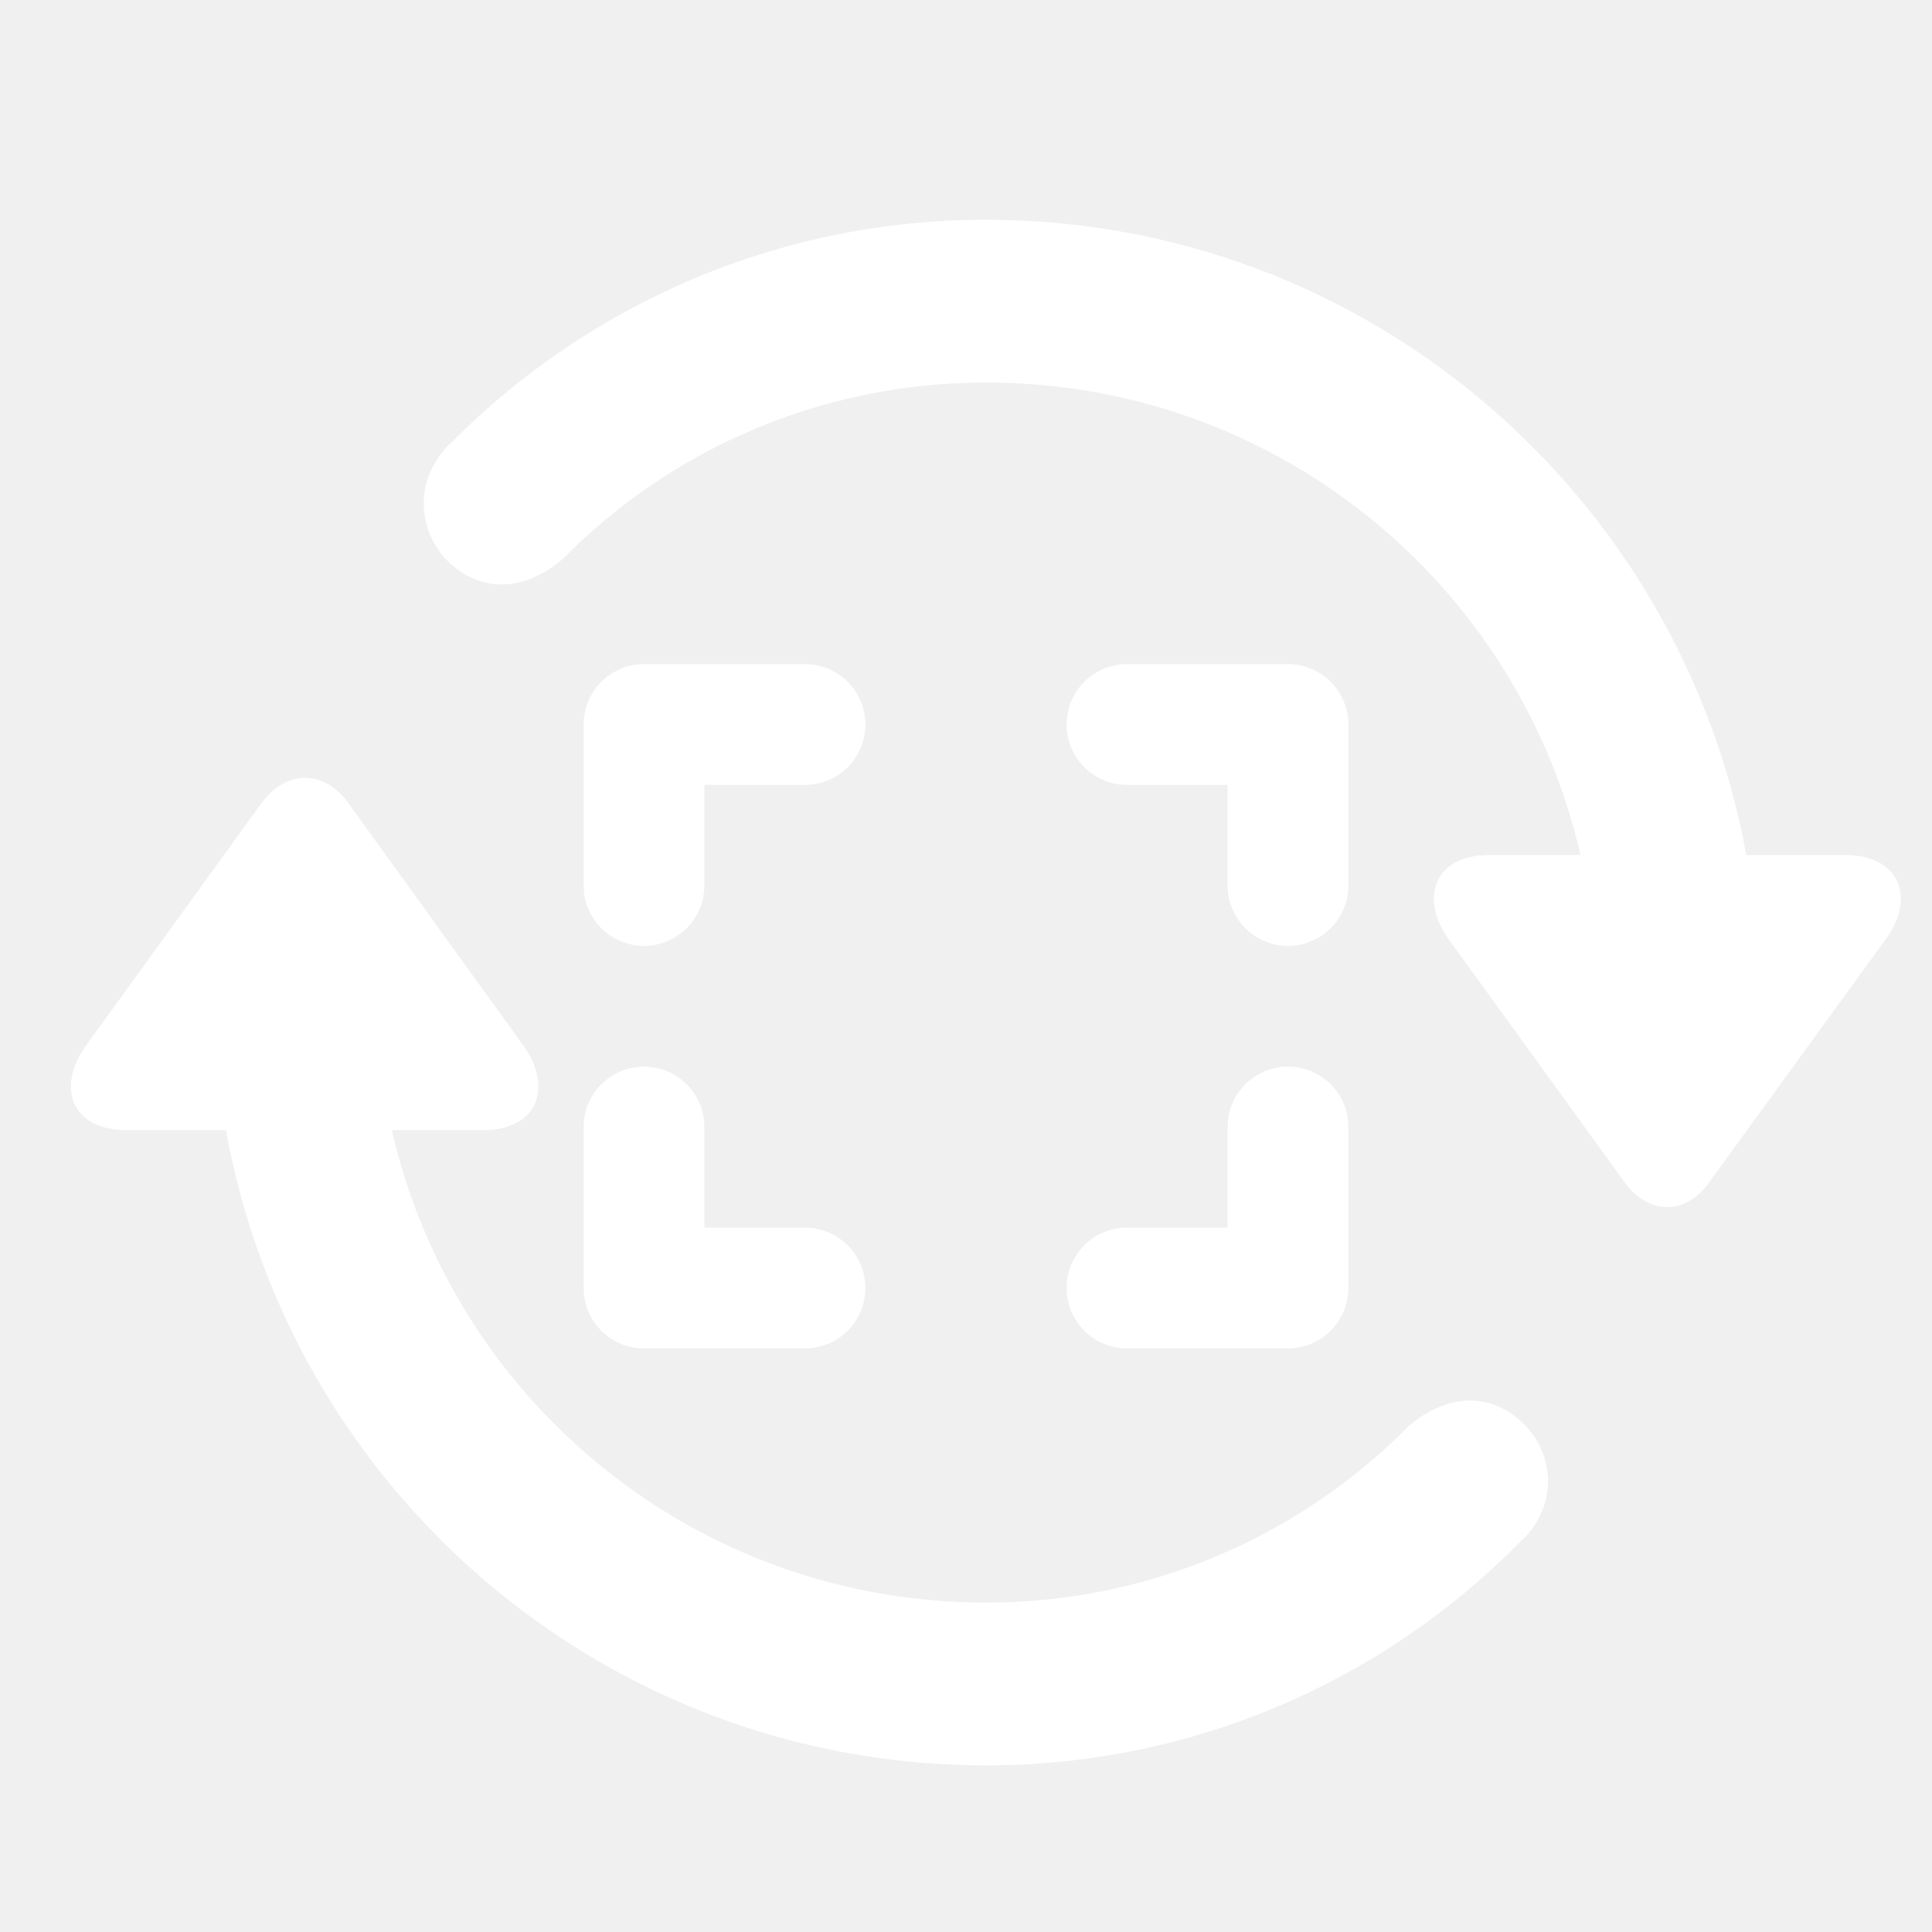
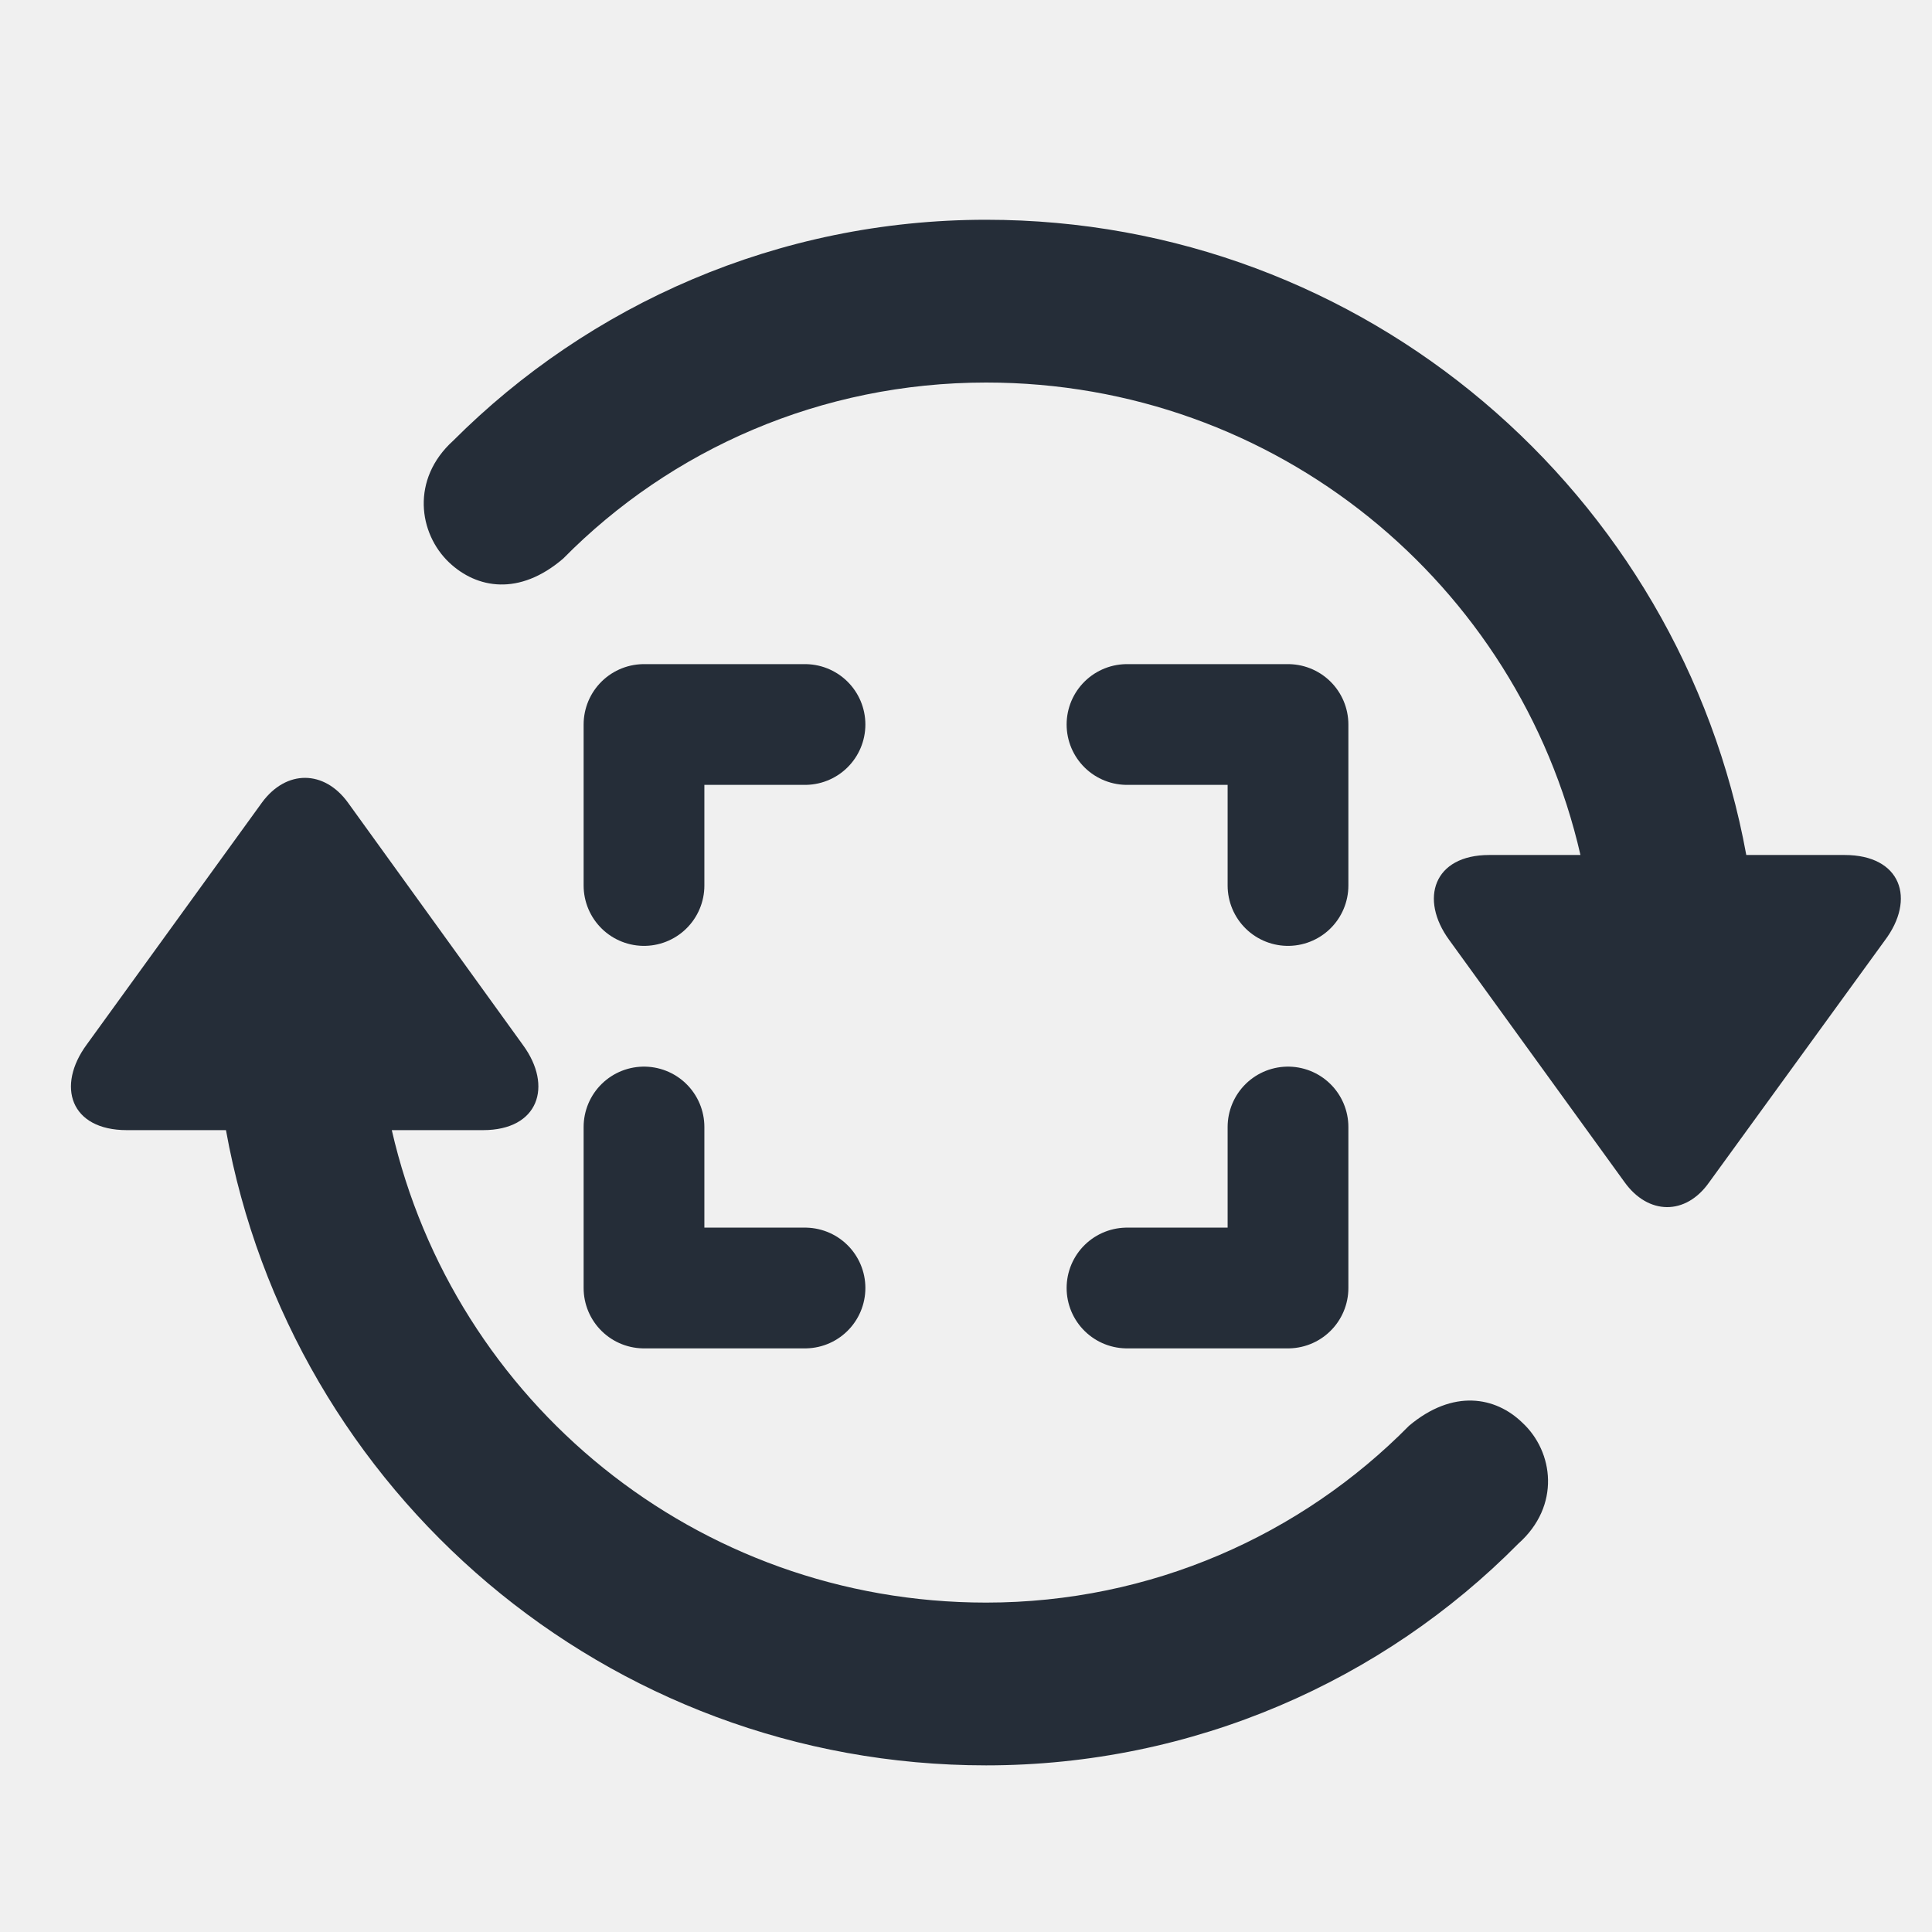
<svg xmlns="http://www.w3.org/2000/svg" width="24" height="24" viewBox="0 0 24 24" fill="none">
-   <g clip-path="url(#clip0_113_116)">
-     <path d="M12.25 4.752C10.199 4.752 8.334 5.582 6.996 6.939C6.449 7.408 5.922 7.311 5.58 6.988C5.199 6.627 5.102 5.953 5.629 5.475C7.318 3.785 9.662 2.73 12.25 2.73C16.957 2.73 20.873 6.129 21.693 10.621H22.914C23.617 10.621 23.803 11.168 23.412 11.685L21.234 14.684C20.941 15.104 20.473 15.094 20.18 14.684L18.002 11.676C17.631 11.168 17.807 10.621 18.5 10.621H19.633C18.861 7.252 15.854 4.752 12.25 4.752ZM1.576 14.039C0.873 14.039 0.697 13.492 1.078 12.975L3.256 9.967C3.559 9.557 4.027 9.566 4.32 9.967L6.498 12.984C6.869 13.492 6.693 14.039 6 14.039H4.867C5.639 17.408 8.646 19.908 12.25 19.908C14.301 19.908 16.166 19.068 17.504 17.711C18.051 17.252 18.578 17.35 18.91 17.672C19.301 18.033 19.389 18.707 18.861 19.176C17.182 20.875 14.828 21.93 12.25 21.93C7.533 21.93 3.617 18.531 2.807 14.039H1.576Z" fill="white" />
-     <path d="M10 9H8V11" stroke="white" stroke-width="1.5" stroke-linecap="round" stroke-linejoin="round" />
-     <path d="M10 16H8V14" stroke="white" stroke-width="1.5" stroke-linecap="round" stroke-linejoin="round" />
-     <path d="M14 9H16V11" stroke="white" stroke-width="1.5" stroke-linecap="round" stroke-linejoin="round" />
-     <path d="M14 16H16V14" stroke="white" stroke-width="1.5" stroke-linecap="round" stroke-linejoin="round" />
+   <g clip-path="url(#clip0_23_1224)">
+     <mask id="mask0_23_1224" style="mask-type:luminance" maskUnits="userSpaceOnUse" x="0" y="0" width="24" height="24">
+       <path d="M24 0H0V24H24V0Z" fill="white" />
+     </mask>
+     <g mask="url(#mask0_23_1224)">
+       <path d="M12.25 4.752C10.199 4.752 8.334 5.582 6.996 6.939C6.449 7.408 5.922 7.311 5.58 6.988C5.199 6.627 5.102 5.953 5.629 5.475C7.318 3.785 9.662 2.73 12.25 2.73C16.957 2.73 20.873 6.129 21.693 10.621H22.914C23.617 10.621 23.803 11.168 23.412 11.685L21.234 14.684C20.941 15.104 20.473 15.094 20.18 14.684L18.002 11.676C17.631 11.168 17.807 10.621 18.5 10.621H19.633C18.861 7.252 15.854 4.752 12.25 4.752ZM1.576 14.039C0.873 14.039 0.697 13.492 1.078 12.975L3.256 9.967C3.559 9.557 4.027 9.566 4.32 9.967L6.498 12.984C6.869 13.492 6.693 14.039 6 14.039H4.867C5.639 17.408 8.646 19.908 12.25 19.908C14.301 19.908 16.166 19.068 17.504 17.711C18.051 17.252 18.578 17.35 18.91 17.672C19.301 18.033 19.389 18.707 18.861 19.176C17.182 20.875 14.828 21.93 12.25 21.93C7.533 21.93 3.617 18.531 2.807 14.039H1.576Z" fill="#252D38" />
+       <path d="M10 9H8V11" stroke="#252D38" stroke-width="1.5" stroke-linecap="round" stroke-linejoin="round" />
+       <path d="M10 16H8V14" stroke="#252D38" stroke-width="1.5" stroke-linecap="round" stroke-linejoin="round" />
+       <path d="M14 9H16V11" stroke="#252D38" stroke-width="1.5" stroke-linecap="round" stroke-linejoin="round" />
+       <path d="M14 16H16V14" stroke="#252D38" stroke-width="1.5" stroke-linecap="round" stroke-linejoin="round" />
+     </g>
  </g>
  <defs>
-     <clipPath id="clip0_113_116">
+     <clipPath id="clip0_23_1224">
      <rect width="24" height="24" fill="white" />
    </clipPath>
  </defs>
</svg>
